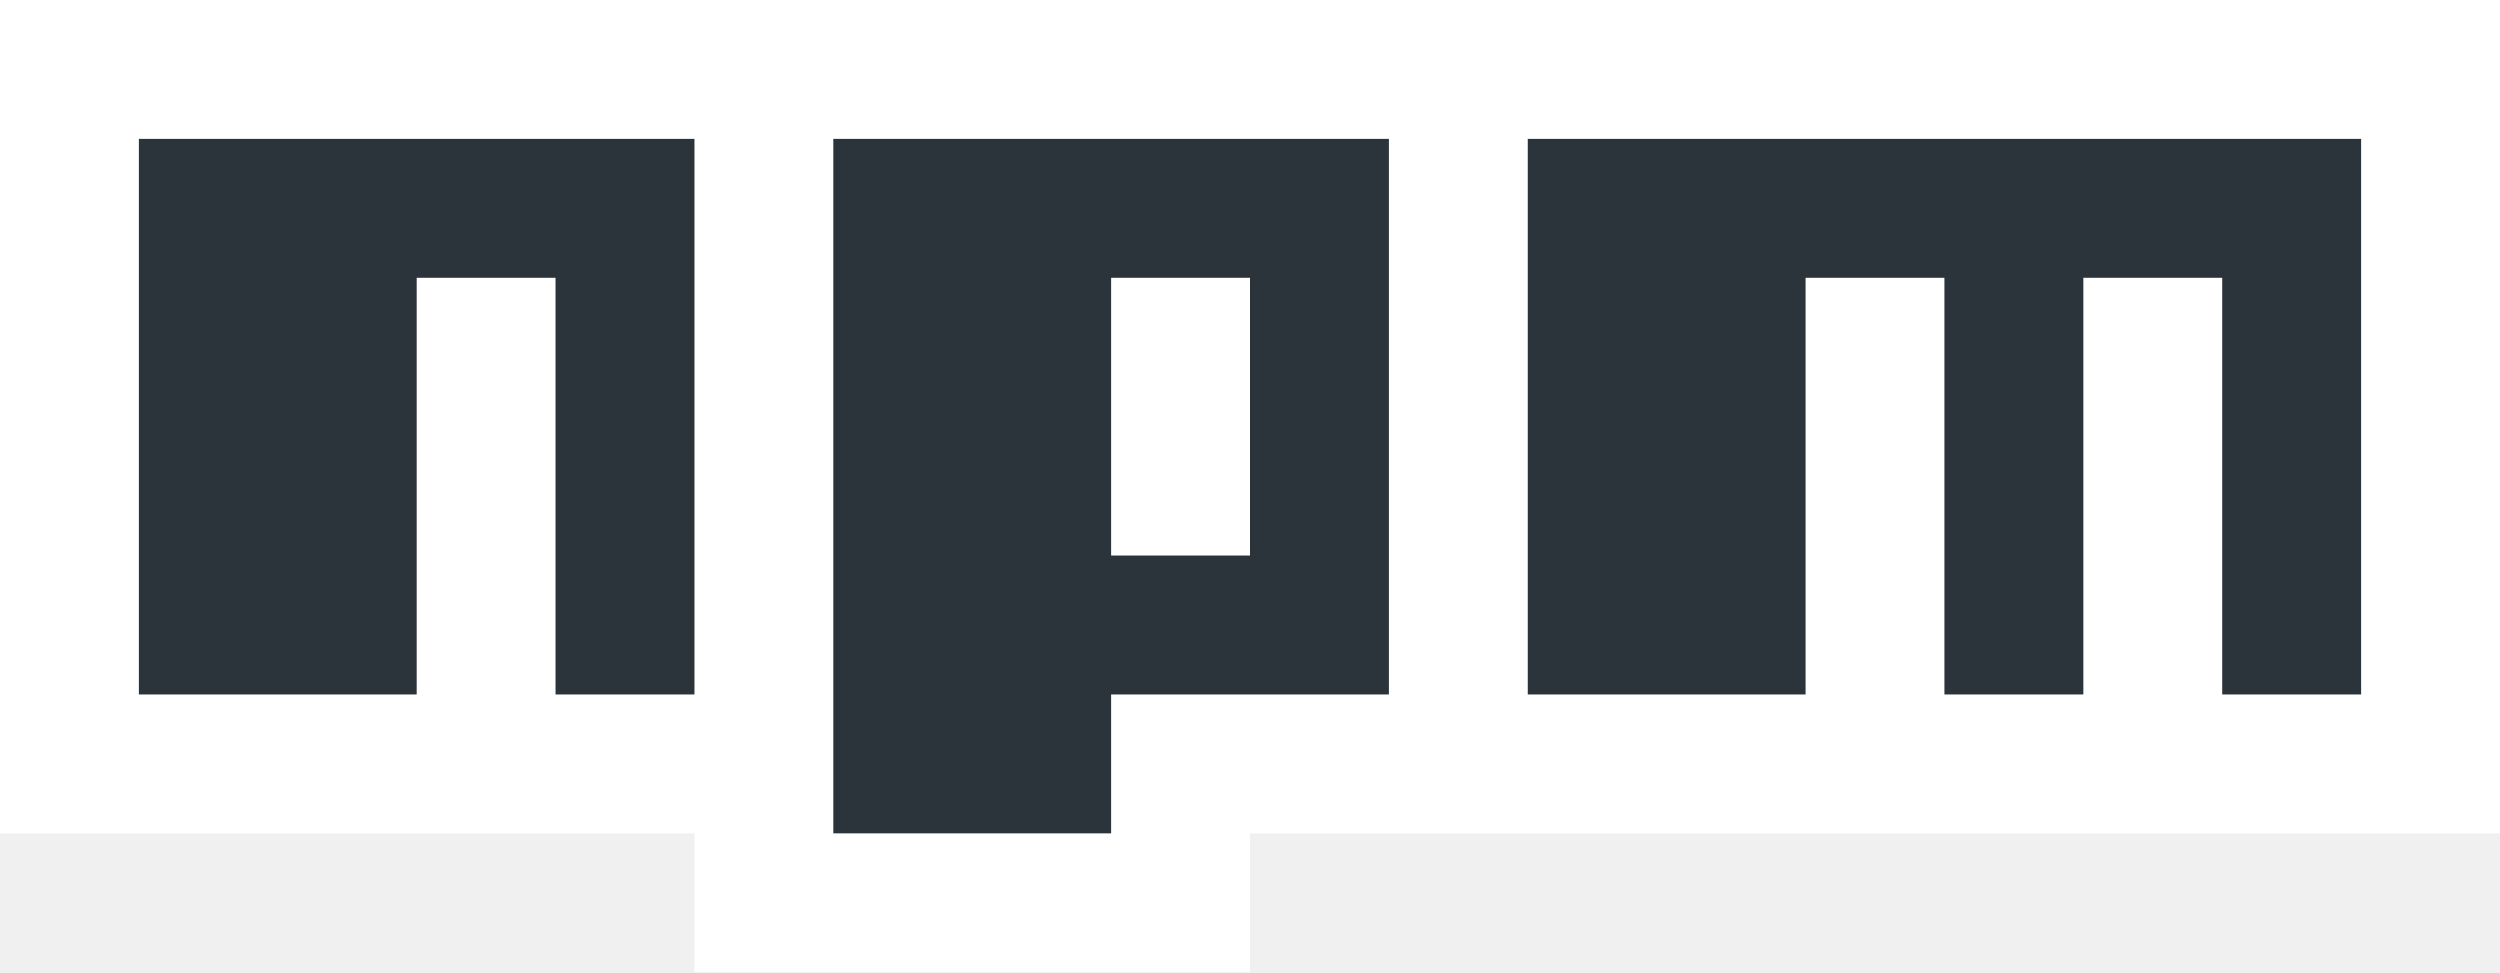
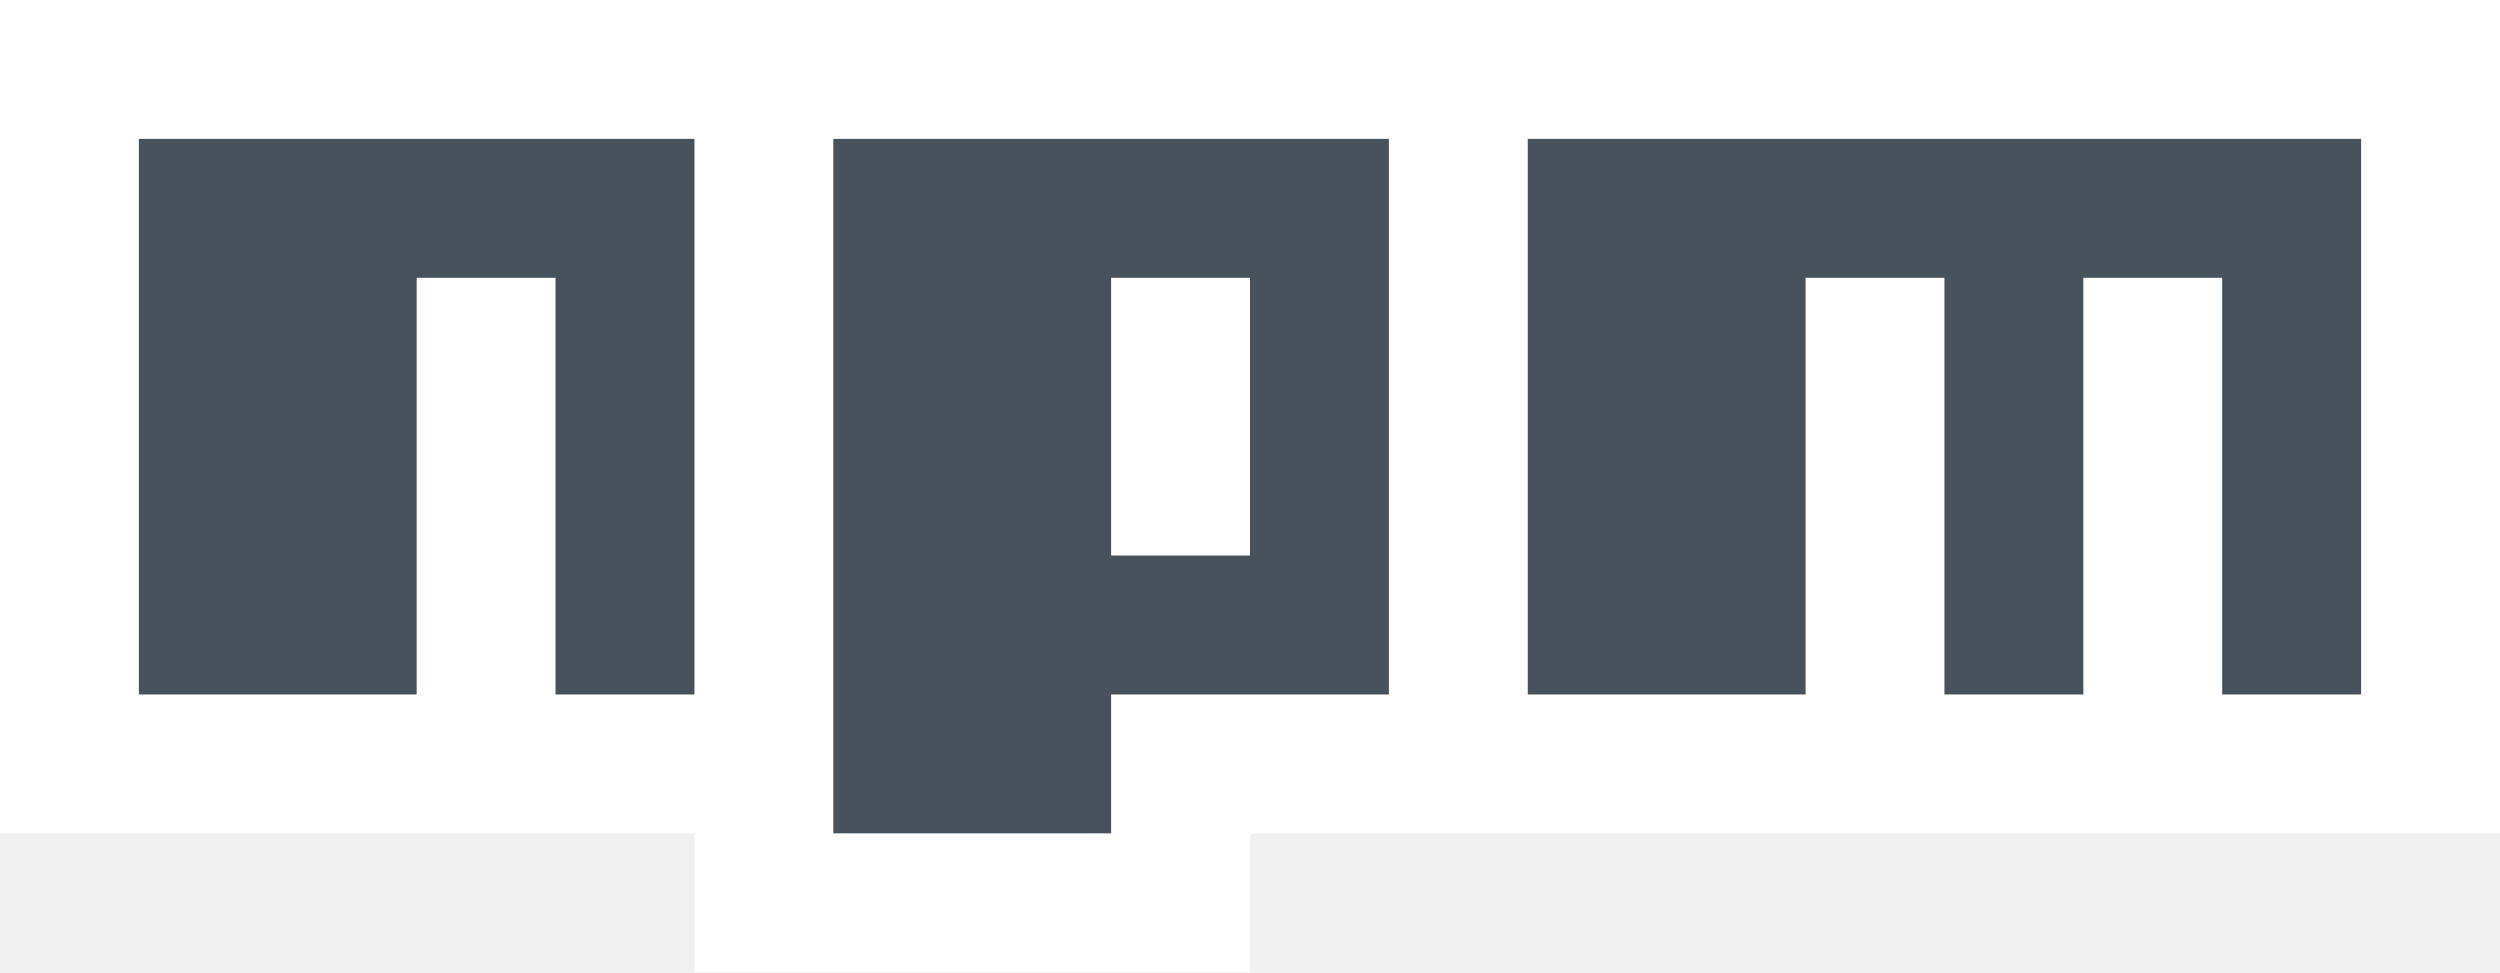
<svg xmlns="http://www.w3.org/2000/svg" version="1.1" x="0px" y="0px" width="540px" height="210px" viewBox="0 0 18 7">
  <path fill="white" d="M0,0h18v6H9v1H5V6H0V0z M1,5h2V2h1v3h1V1H1V5z M6,1v5h2V5h2V1H6z M8,2h1v2H8V2z M11,1v4h2V2h1v3h1V2h1v3h1V1H11z" />
-   <polygon fill="#2b333b" points="1,5 3,5 3,2 4,2 4,5 5,5 5,1 1,1 " />
-   <path fill="#2b333b" d="M6,1v5h2V5h2V1H6z M9,4H8V2h1V4z" />
-   <polygon fill="#2b333b" points="11,1 11,5 13,5 13,2 14,2 14,5 15,5 15,2 16,2 16,5 17,5 17,1 " />
+   <polygon fill="#47525c" points="1,5 3,5 3,2 4,2 4,5 5,5 5,1 1,1 " />
+   <path fill="#47525c" d="M6,1v5h2V5h2V1H6z M9,4H8V2h1V4z" />
+   <polygon fill="#47525c" points="11,1 11,5 13,5 13,2 14,2 14,5 15,5 15,2 16,2 16,5 17,5 17,1 " />
</svg>
